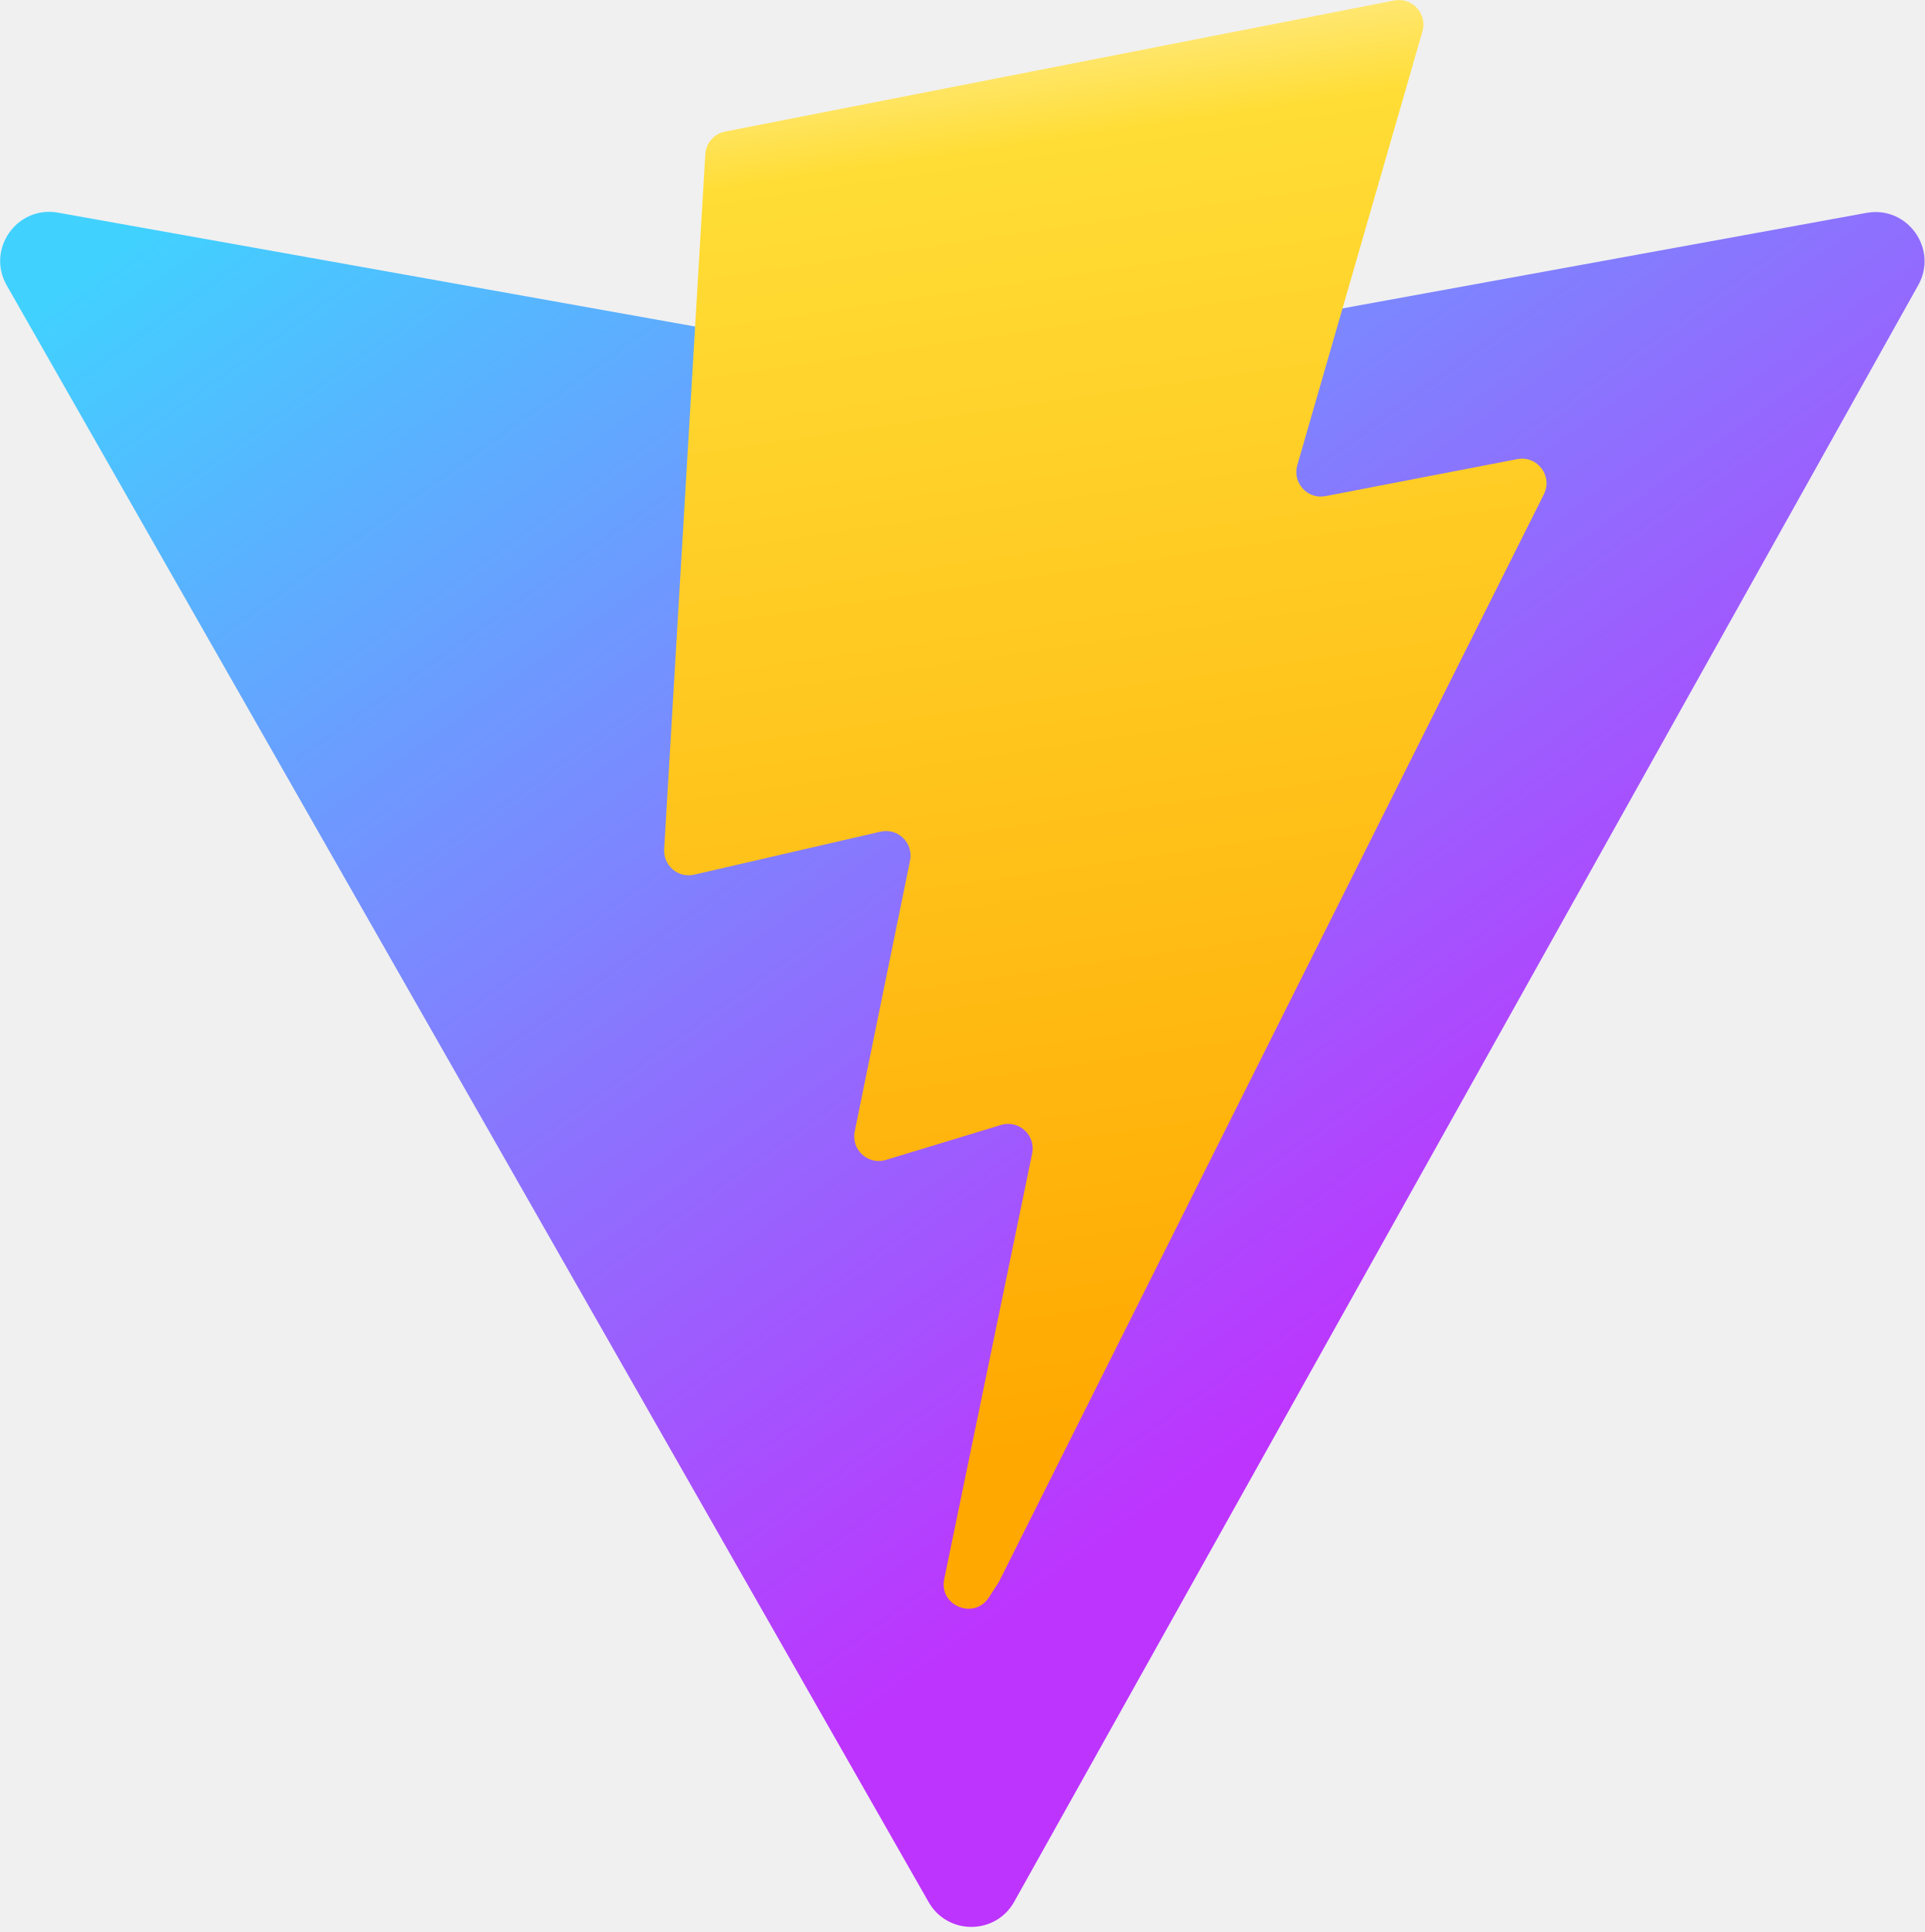
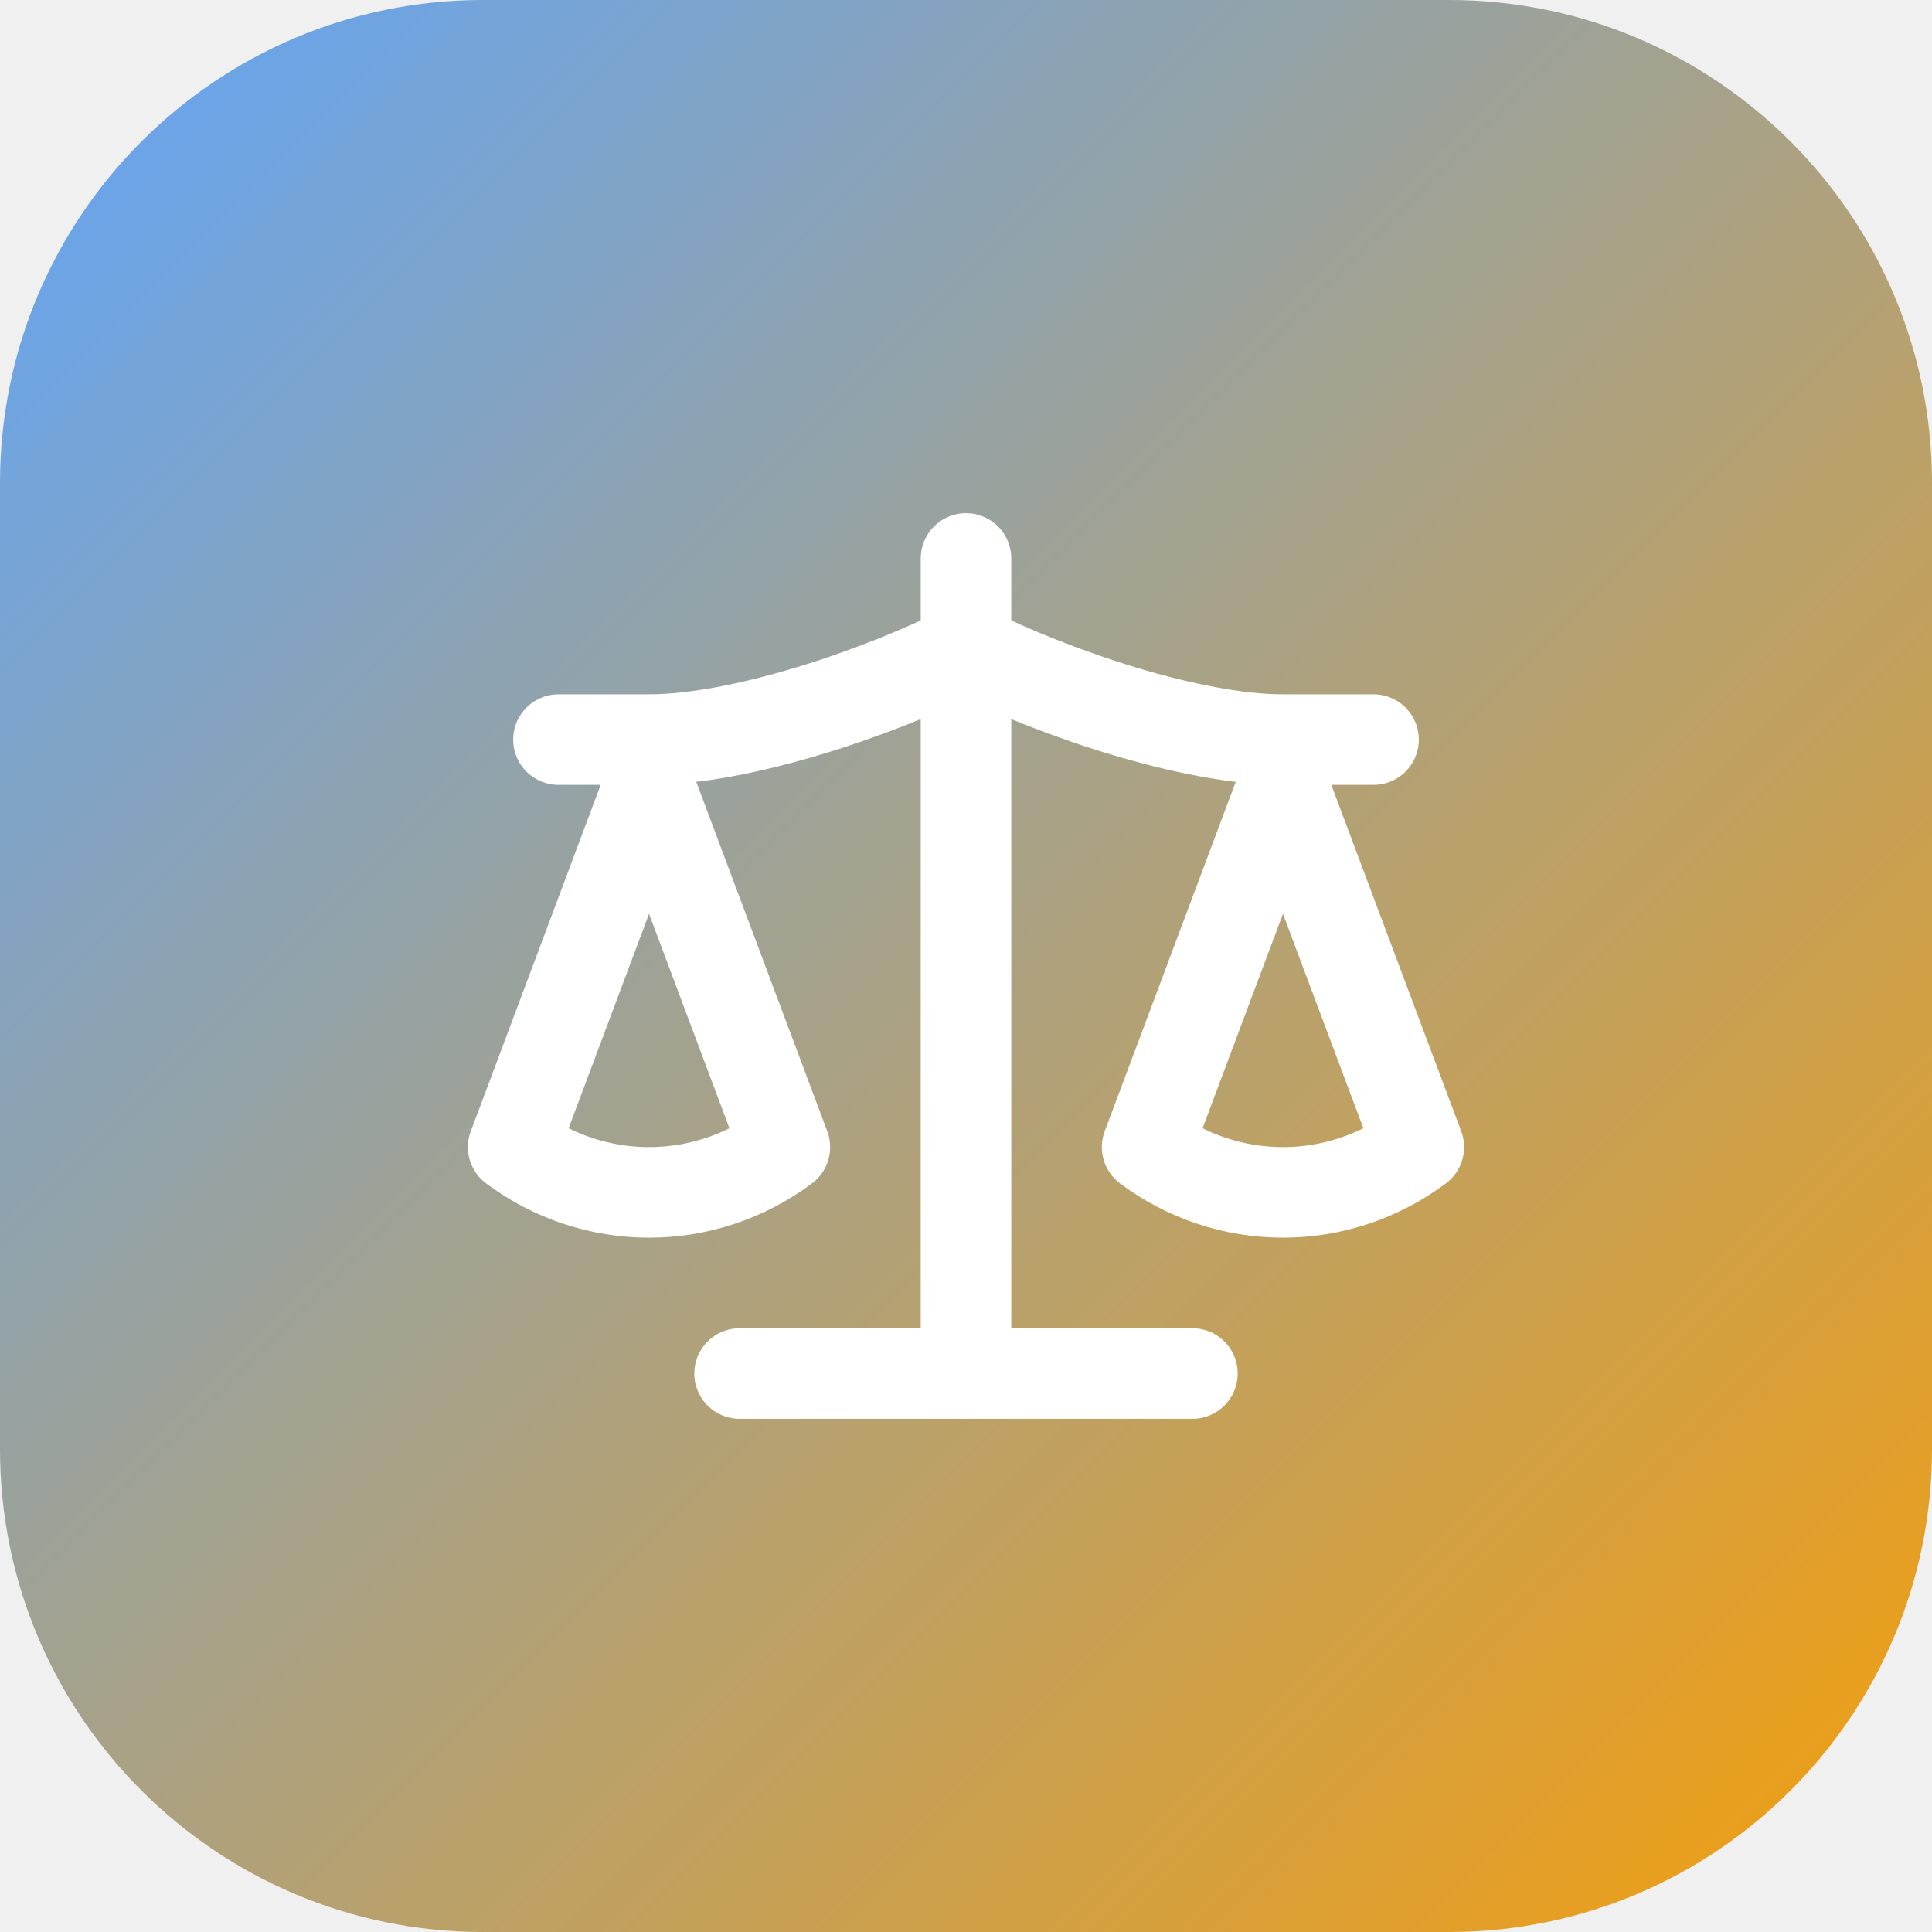
- <svg xmlns="http://www.w3.org/2000/svg" aria-hidden="true" role="img" class="iconify iconify--logos" width="31.88" height="32" preserveAspectRatio="xMidYMid meet" viewBox="0 0 256 257">
+ <svg xmlns="http://www.w3.org/2000/svg" viewBox="0 0 64 64" fill="none">
  <defs>
-     <linearGradient id="IconifyId1813088fe1fbc01fb466" x1="-.828%" x2="57.636%" y1="7.652%" y2="78.411%">
-       <stop offset="0%" stop-color="#41D1FF" />
-       <stop offset="100%" stop-color="#BD34FE" />
-     </linearGradient>
-     <linearGradient id="IconifyId1813088fe1fbc01fb467" x1="43.376%" x2="50.316%" y1="2.242%" y2="89.03%">
-       <stop offset="0%" stop-color="#FFEA83" />
-       <stop offset="8.333%" stop-color="#FFDD35" />
-       <stop offset="100%" stop-color="#FFA800" />
+     <linearGradient id="bgGrad" x1="0%" y1="0%" x2="100%" y2="100%">
+       <stop offset="0%" stop-color="#60a5fa" />
+       <stop offset="100%" stop-color="#f59e0b" />
    </linearGradient>
  </defs>
-   <path fill="url(#IconifyId1813088fe1fbc01fb466)" d="M255.153 37.938L134.897 252.976c-2.483 4.44-8.862 4.466-11.382.048L.875 37.958c-2.746-4.814 1.371-10.646 6.827-9.67l120.385 21.517a6.537 6.537 0 0 0 2.322-.004l117.867-21.483c5.438-.991 9.574 4.796 6.877 9.62Z" />
-   <path fill="url(#IconifyId1813088fe1fbc01fb467)" d="M185.432.063L96.44 17.501a3.268 3.268 0 0 0-2.634 3.014l-5.474 92.456a3.268 3.268 0 0 0 3.997 3.378l24.777-5.718c2.318-.535 4.413 1.507 3.936 3.838l-7.361 36.047c-.495 2.426 1.782 4.5 4.151 3.78l15.304-4.649c2.372-.72 4.652 1.36 4.15 3.788l-11.698 56.621c-.732 3.542 3.979 5.473 5.943 2.437l1.313-2.028l72.516-144.72c1.215-2.423-.88-5.186-3.54-4.672l-25.505 4.922c-2.396.462-4.435-1.77-3.759-4.114l16.646-57.705c.677-2.35-1.37-4.583-3.769-4.113Z" />
+   <rect width="64" height="64" rx="16" fill="url(#bgGrad)" />
+   <svg x="14" y="14" width="36" height="36" viewBox="0 0 24 24" fill="none" stroke="white" stroke-width="2" stroke-linecap="round" stroke-linejoin="round">
+     <path d="M16 16l3-8 3 8c-.87.65-1.92 1-3 1s-2.13-.35-3-1Z" />
+     <path d="M2 16l3-8 3 8c-.87.65-1.92 1-3 1s-2.13-.35-3-1Z" />
+     <path d="M7 21h10" />
+     <path d="M12 3v18" />
+     <path d="M3 7h2c2 0 5-1 7-2 2 1 5 2 7 2h2" />
+   </svg>
</svg>
